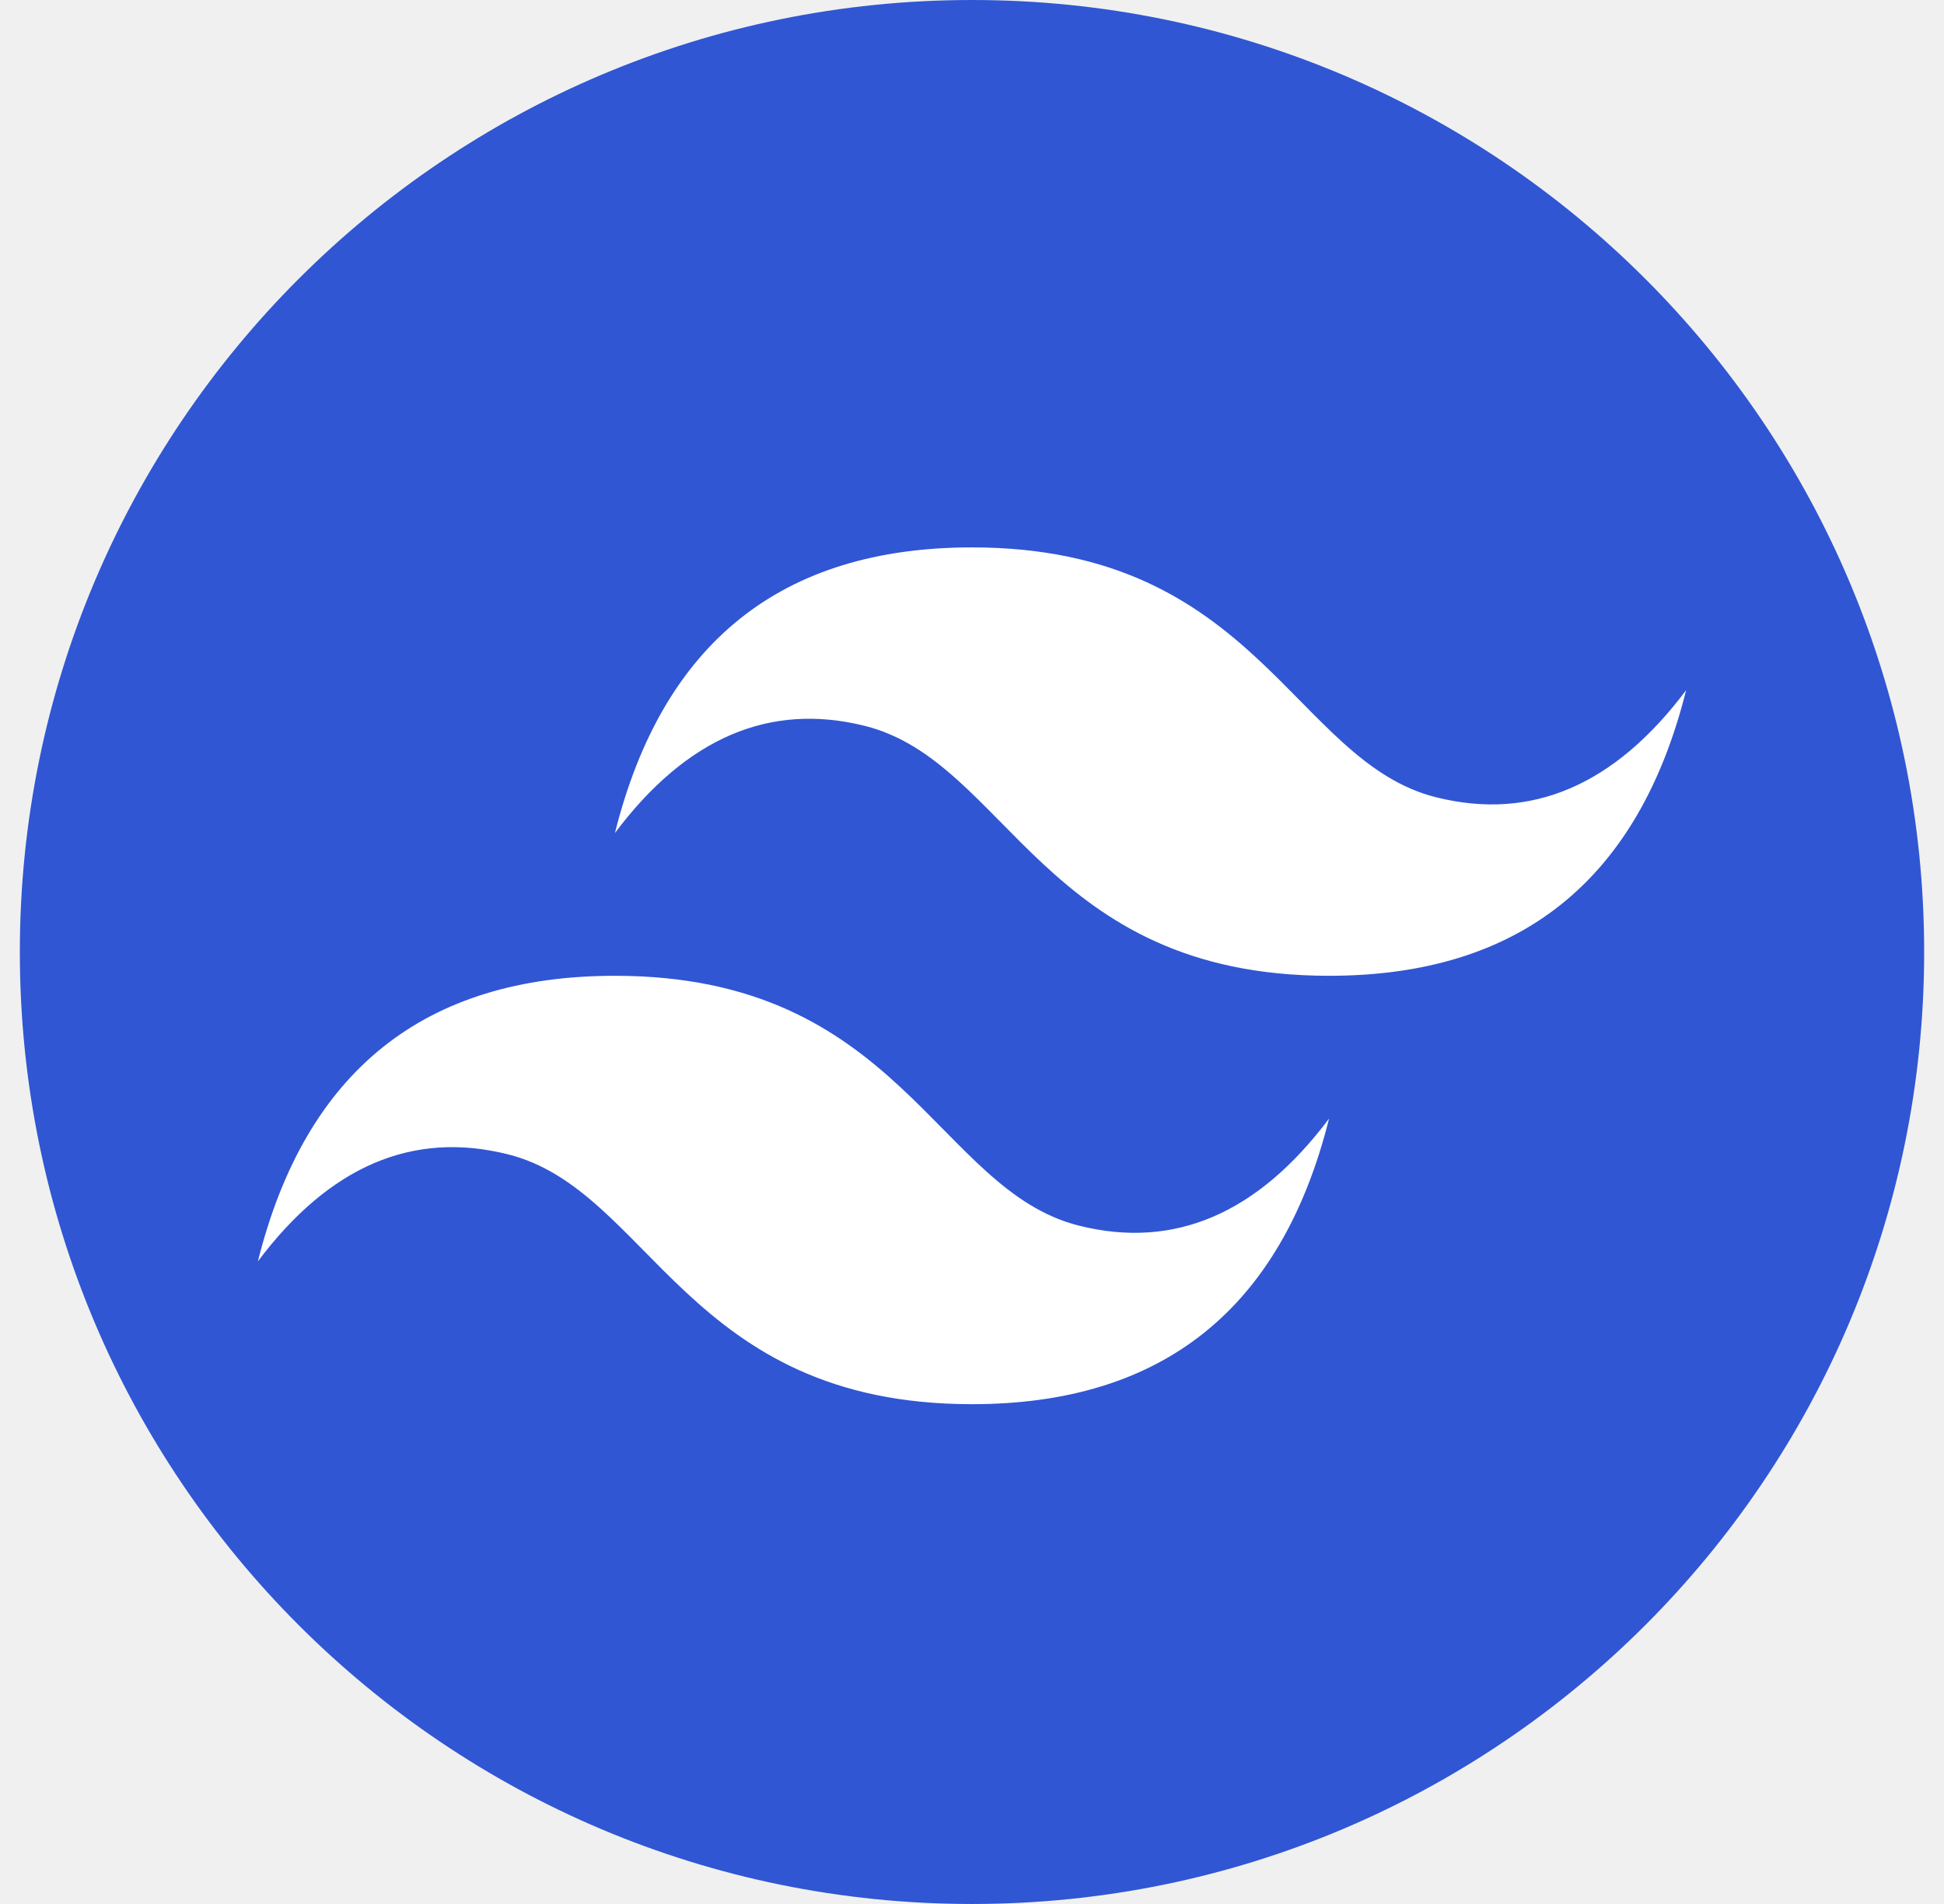
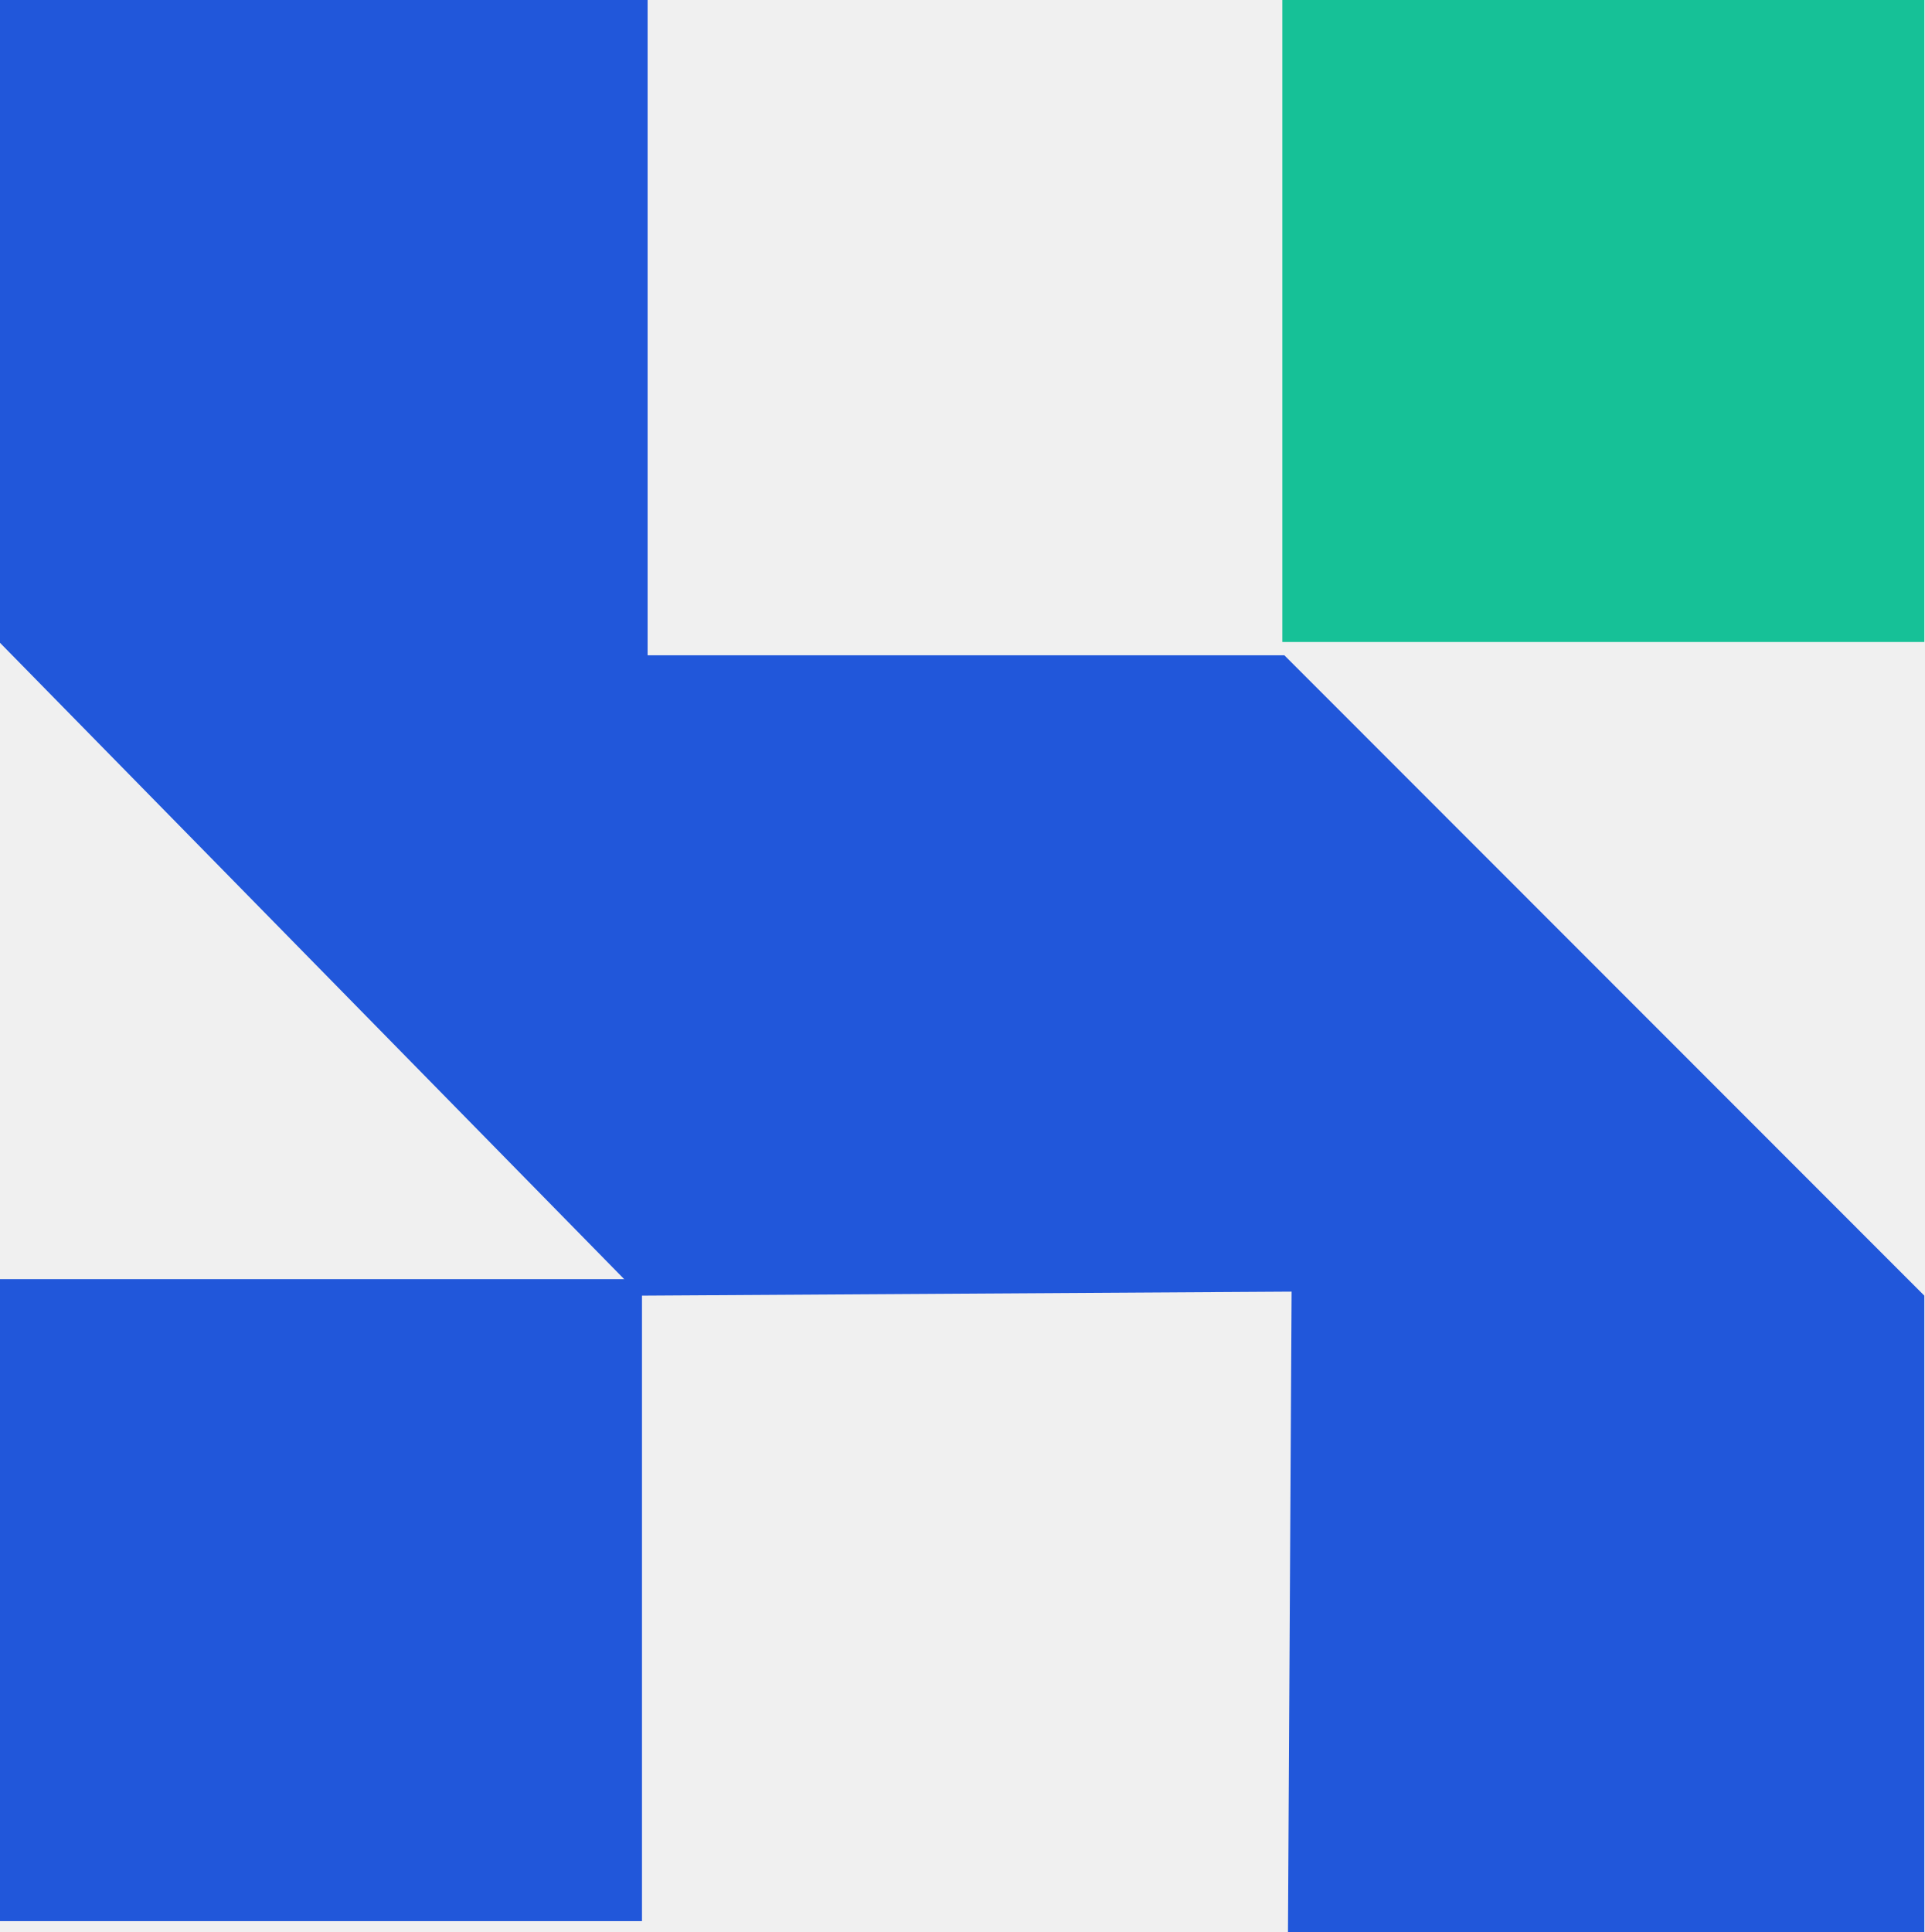
- <svg xmlns="http://www.w3.org/2000/svg" fill="none" height="48" viewBox="0 0 49 48" width="49">
-   <path d="m24.5 48c13.255 0 24-10.745 24-24s-10.745-24-24-24-24 10.745-24 24 10.745 24 24 24z" fill="#3056d3" />
-   <path clip-rule="evenodd" d="m15.5 21c1.2-4.8 4.2-7.2 9-7.2 7.2 0 8.1 5.4 11.7 6.3 2.4.6 4.5-.3 6.3-2.7-1.2 4.8-4.2 7.2-9 7.2-7.2 0-8.1-5.4-11.7-6.3-2.4-.6-4.5.3-6.3 2.7zm-9 10.8c1.2-4.8 4.2-7.2 9-7.2 7.2 0 8.1 5.4 11.7 6.3 2.4.6 4.5-.3 6.3-2.7-1.2 4.8-4.2 7.2-9 7.2-7.2 0-8.1-5.4-11.7-6.3-2.4-.6-4.5.3-6.3 2.7z" fill="#fff" fill-rule="evenodd" />
+ <svg xmlns="http://www.w3.org/2000/svg" id="Layer_1" data-name="Layer 1" viewBox="0 0 47.81 48">
+   <defs>
+     <style>.cls-1{fill:#2157da;}.cls-2{fill:#16c197;}</style>
+   </defs>
+   <polygon class="cls-1" points="0 0 16.09 0 16.09 16.28 31.91 16.28 47.81 32.19 47.81 48 32 48 32.09 32.09 15.91 32.19 0 15.97 0 0" />
+   <rect class="cls-1" y="31.78" width="15.95" height="15.95" />
+   <rect class="cls-2" x="31.86" width="15.95" height="15.95" />
</svg>
